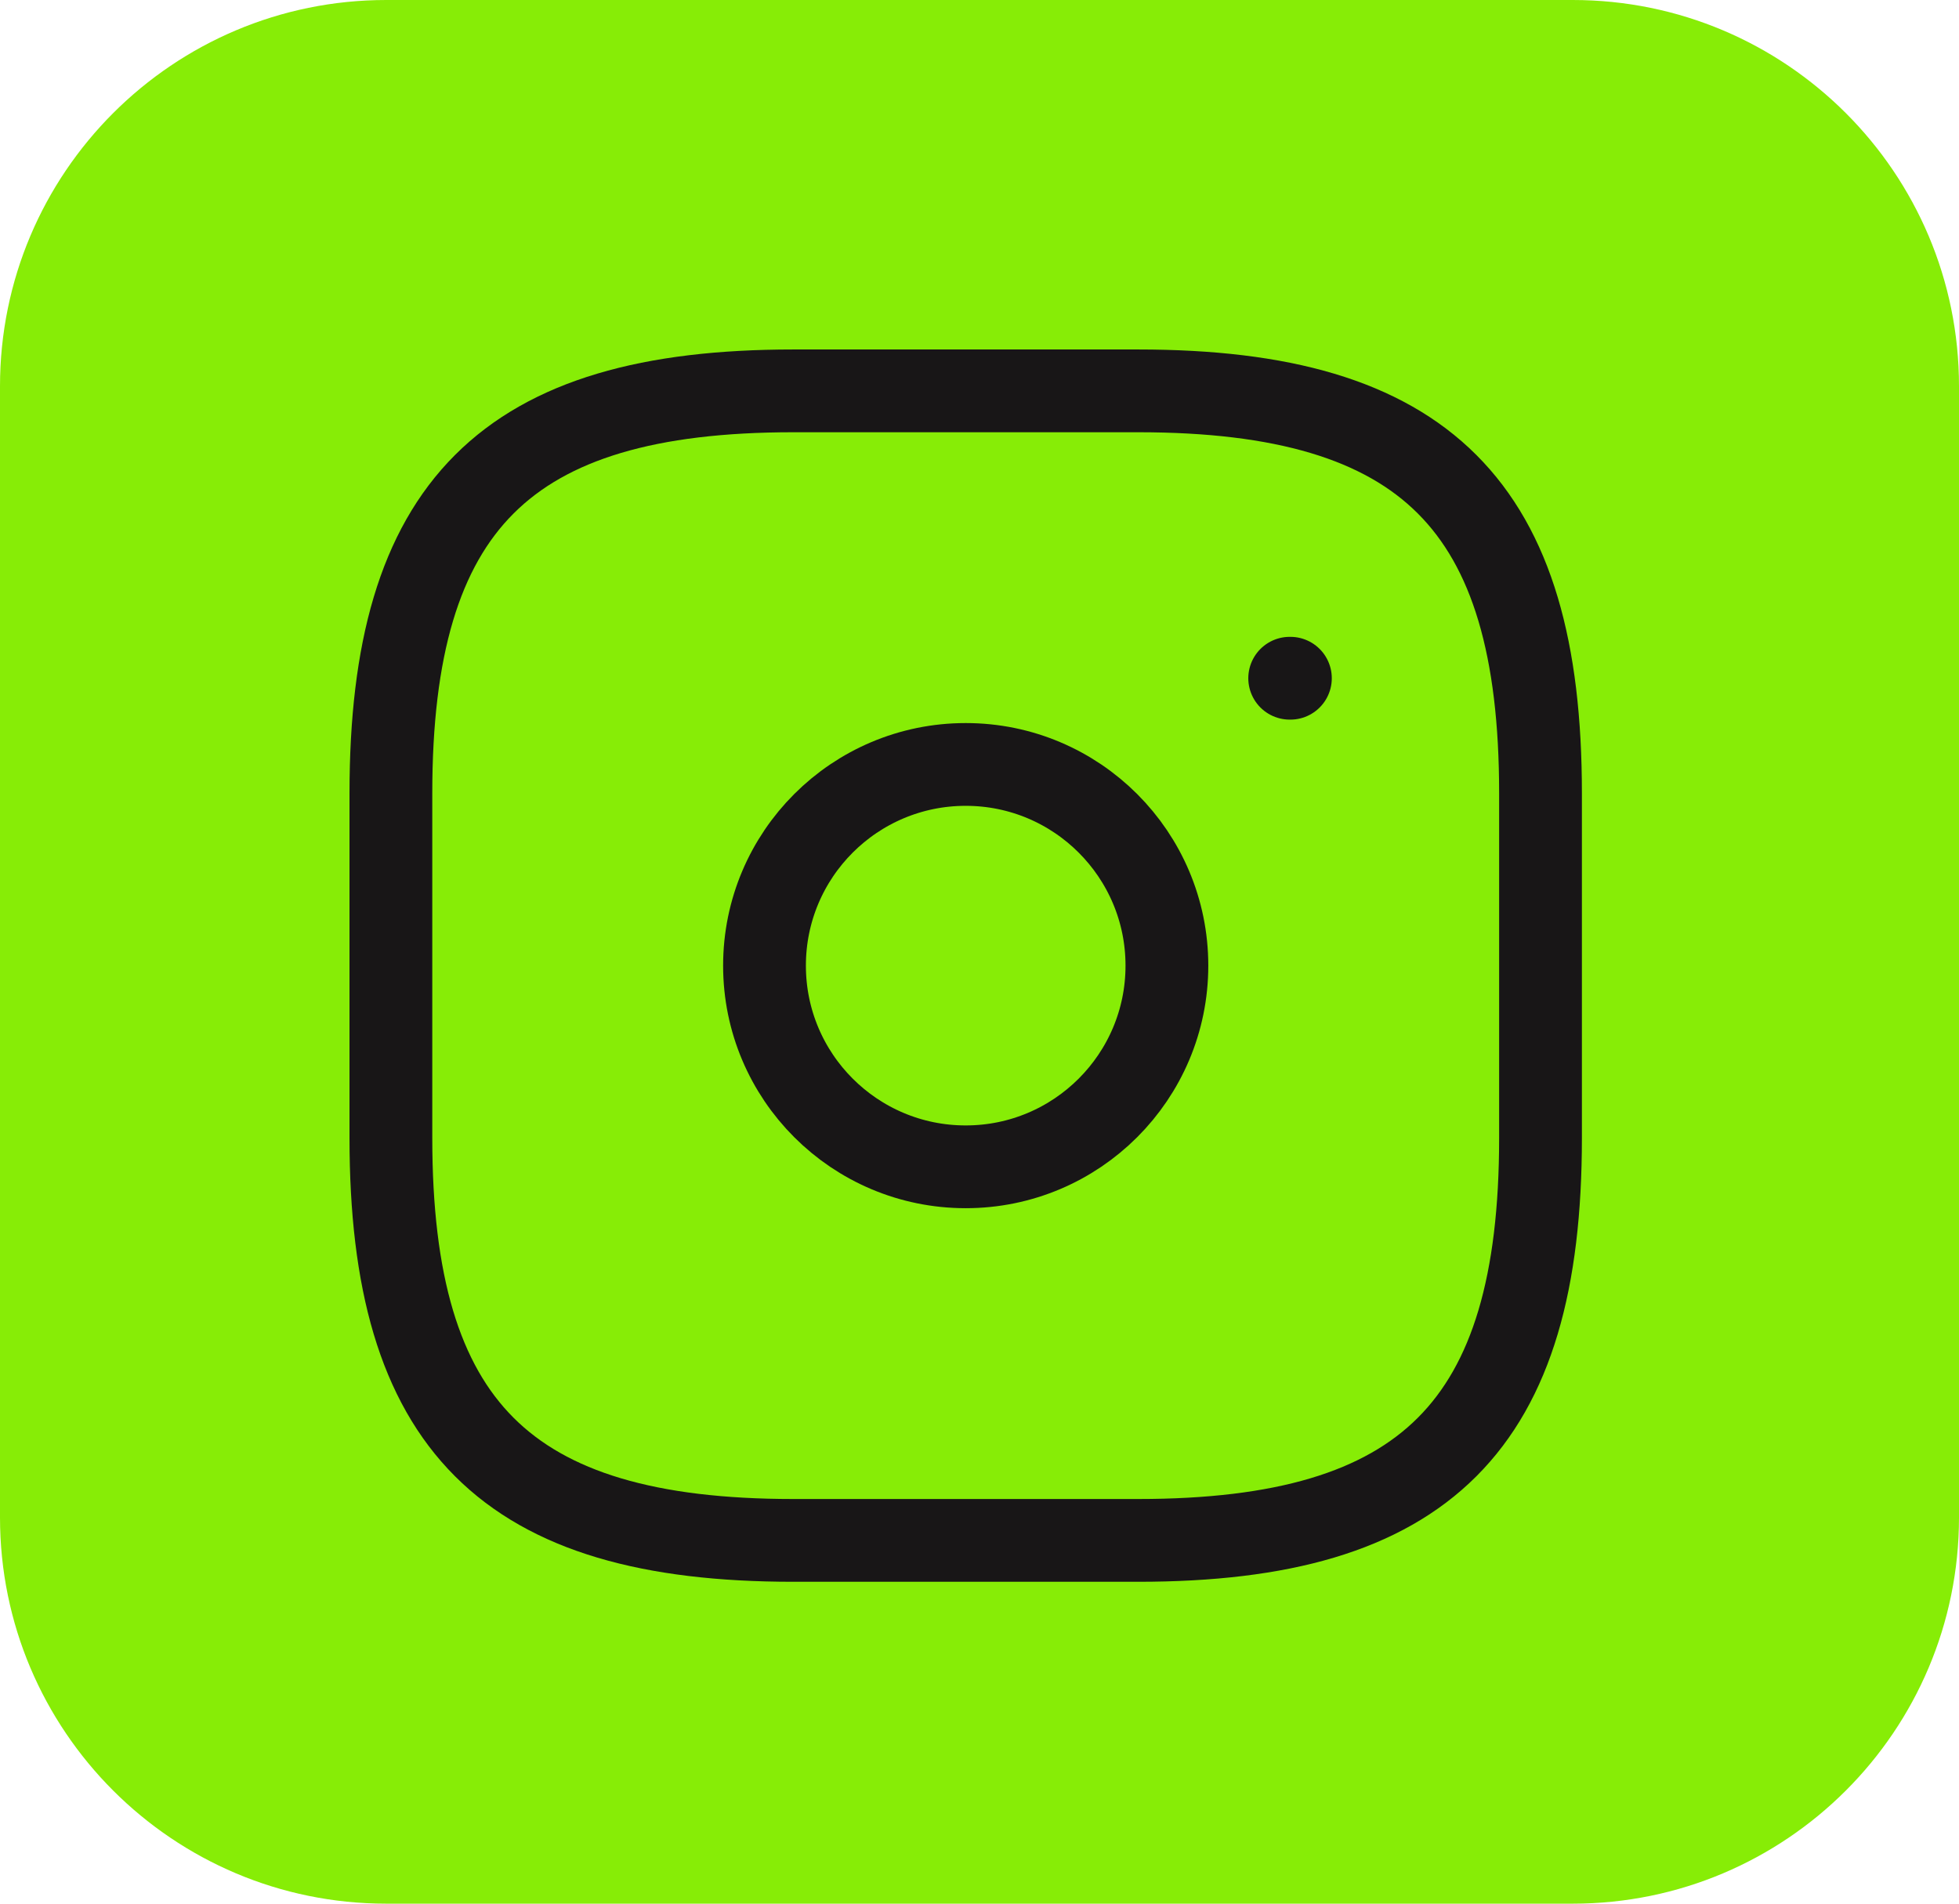
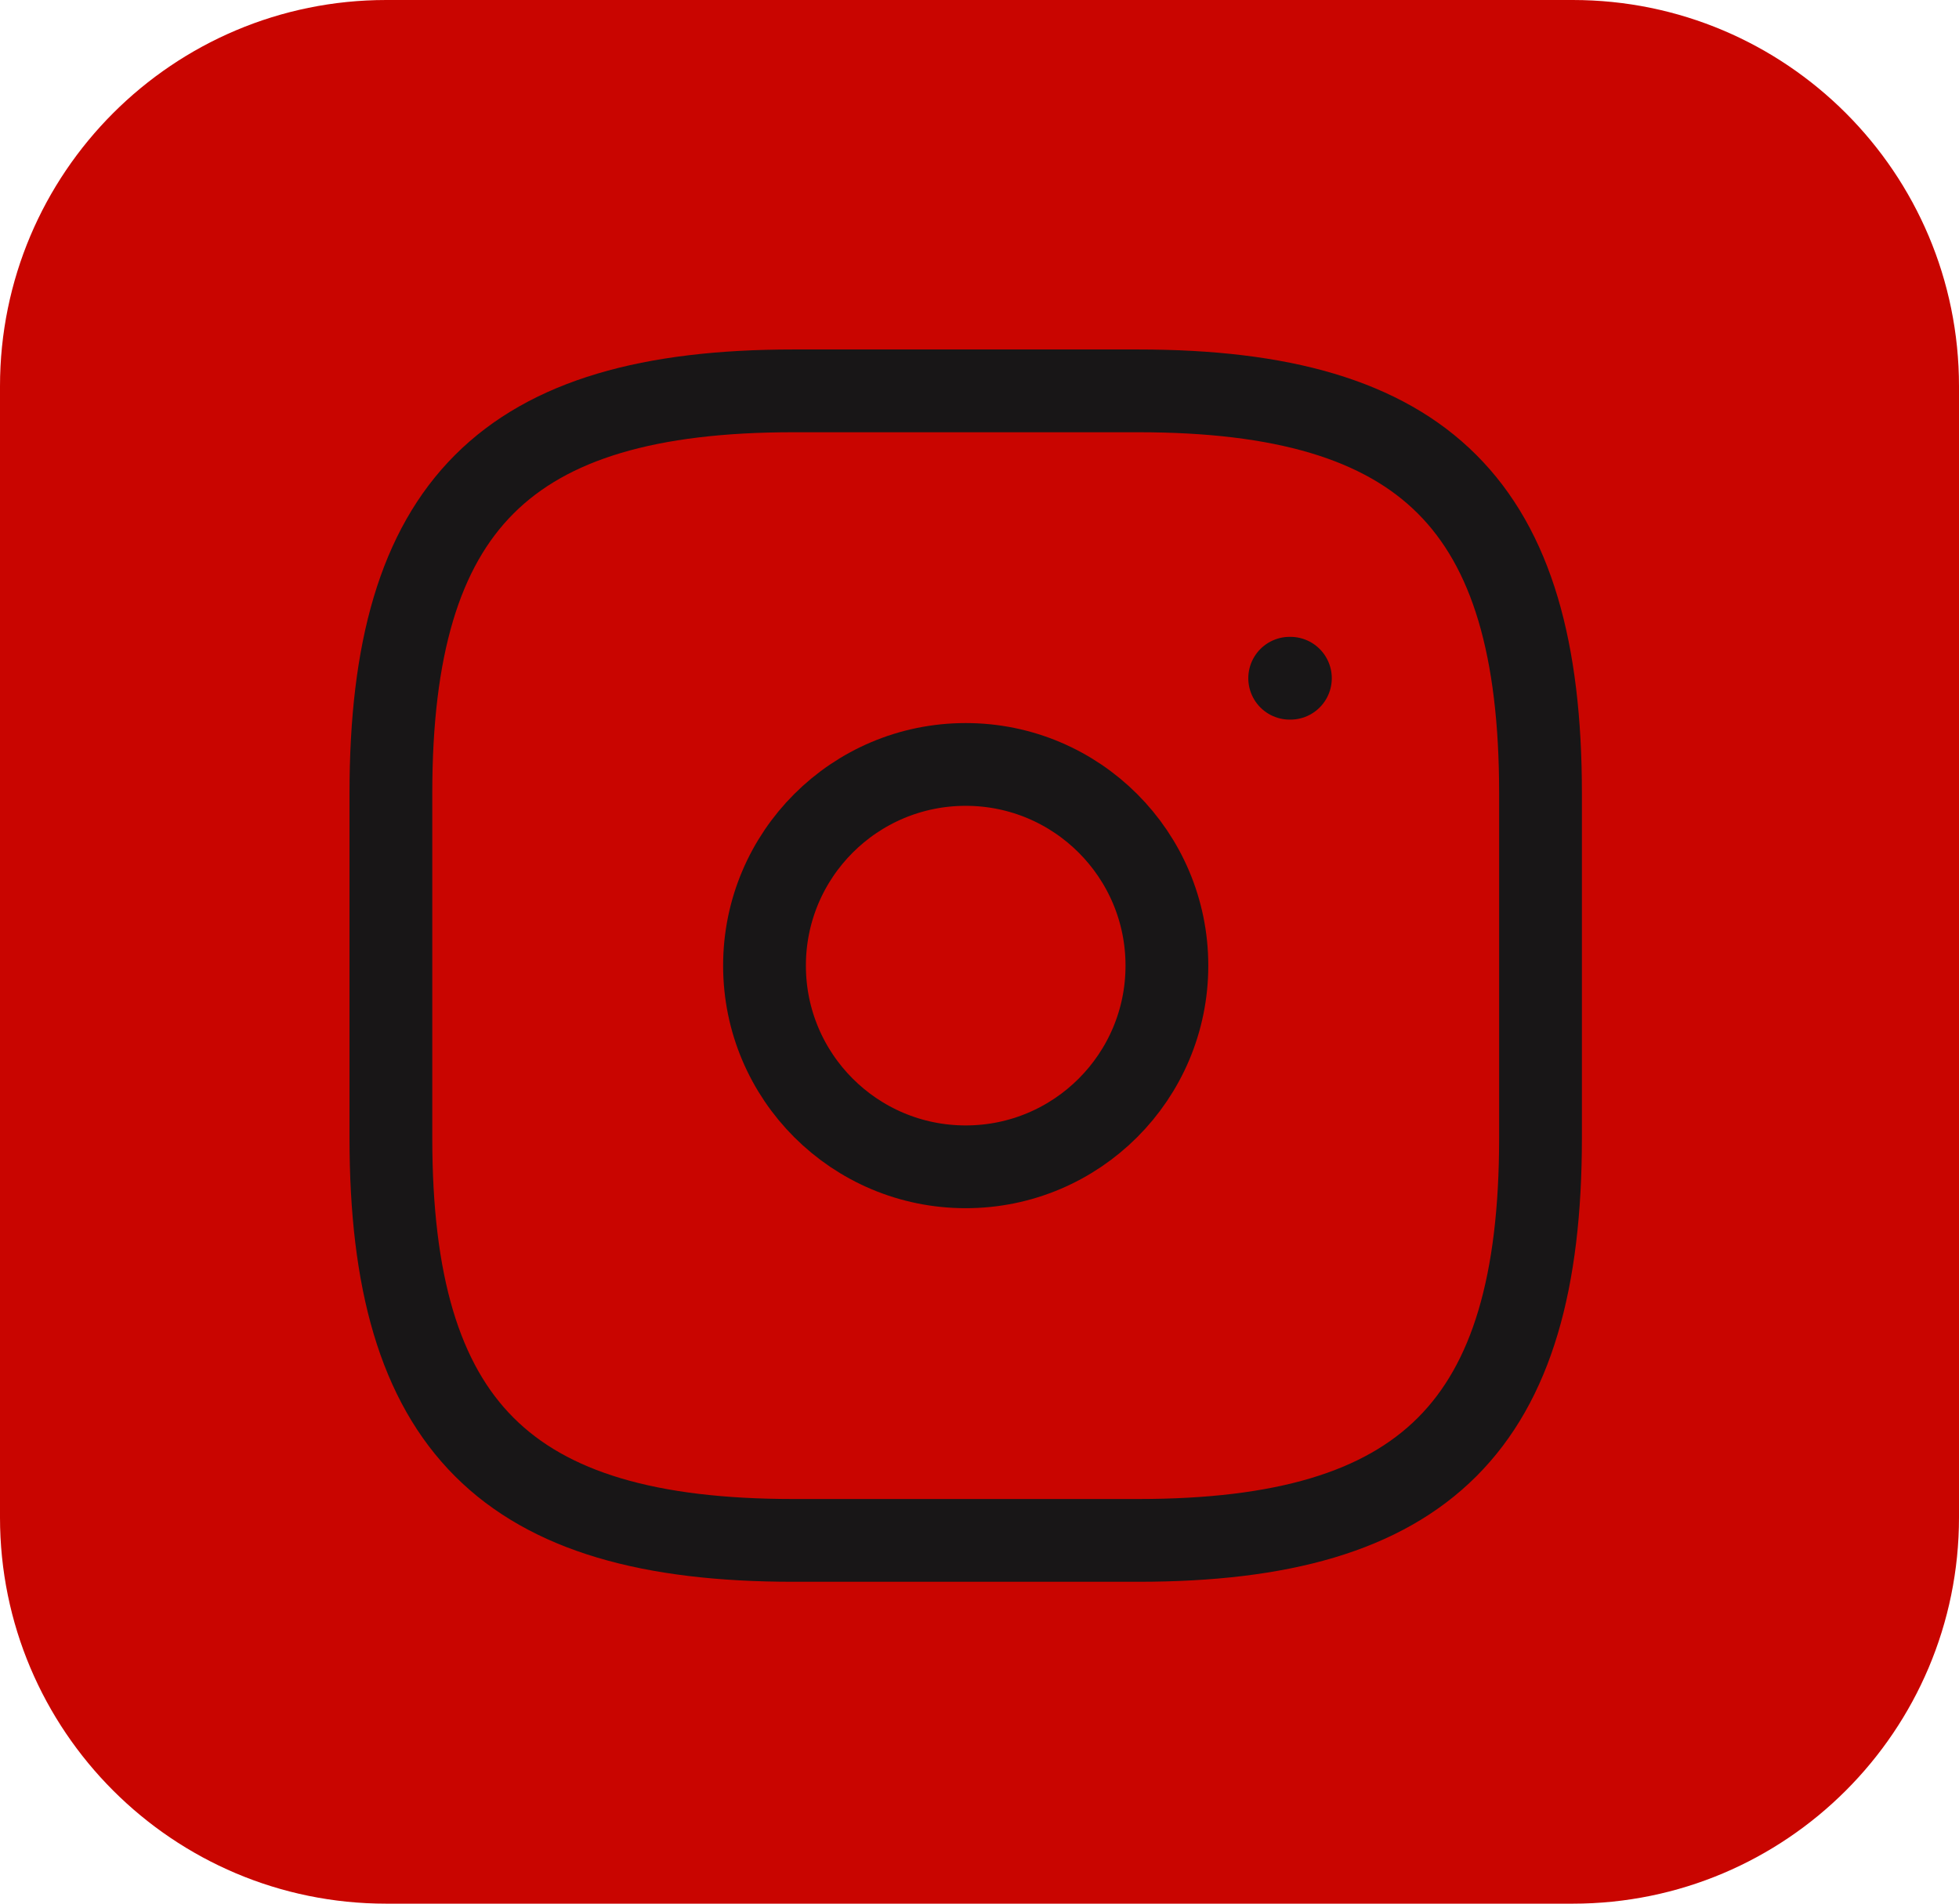
<svg xmlns="http://www.w3.org/2000/svg" width="71" height="69" viewBox="0 0 71 69" fill="none">
-   <rect width="71" height="69" rx="14" fill="#87ED06" />
+   <rect width="71" height="69" rx="14" fill="#c90500" />
  <path d="M28.75 55.833H41.25C51.667 55.833 55.833 51.667 55.833 41.25V28.75C55.833 18.333 51.667 14.167 41.25 14.167H28.75C18.333 14.167 14.167 18.333 14.167 28.75V41.25C14.167 51.667 18.333 55.833 28.75 55.833Z" stroke="#181617" stroke-width="3" stroke-linecap="round" stroke-linejoin="round" />
  <path d="M35 42.292C39.027 42.292 42.292 39.027 42.292 35C42.292 30.973 39.027 27.708 35 27.708C30.973 27.708 27.708 30.973 27.708 35C27.708 39.027 30.973 42.292 35 42.292Z" stroke="#181617" stroke-width="3" stroke-linecap="round" stroke-linejoin="round" />
  <path d="M46.742 24.583H46.768" stroke="#181617" stroke-width="3" stroke-linecap="round" stroke-linejoin="round" />
</svg>
